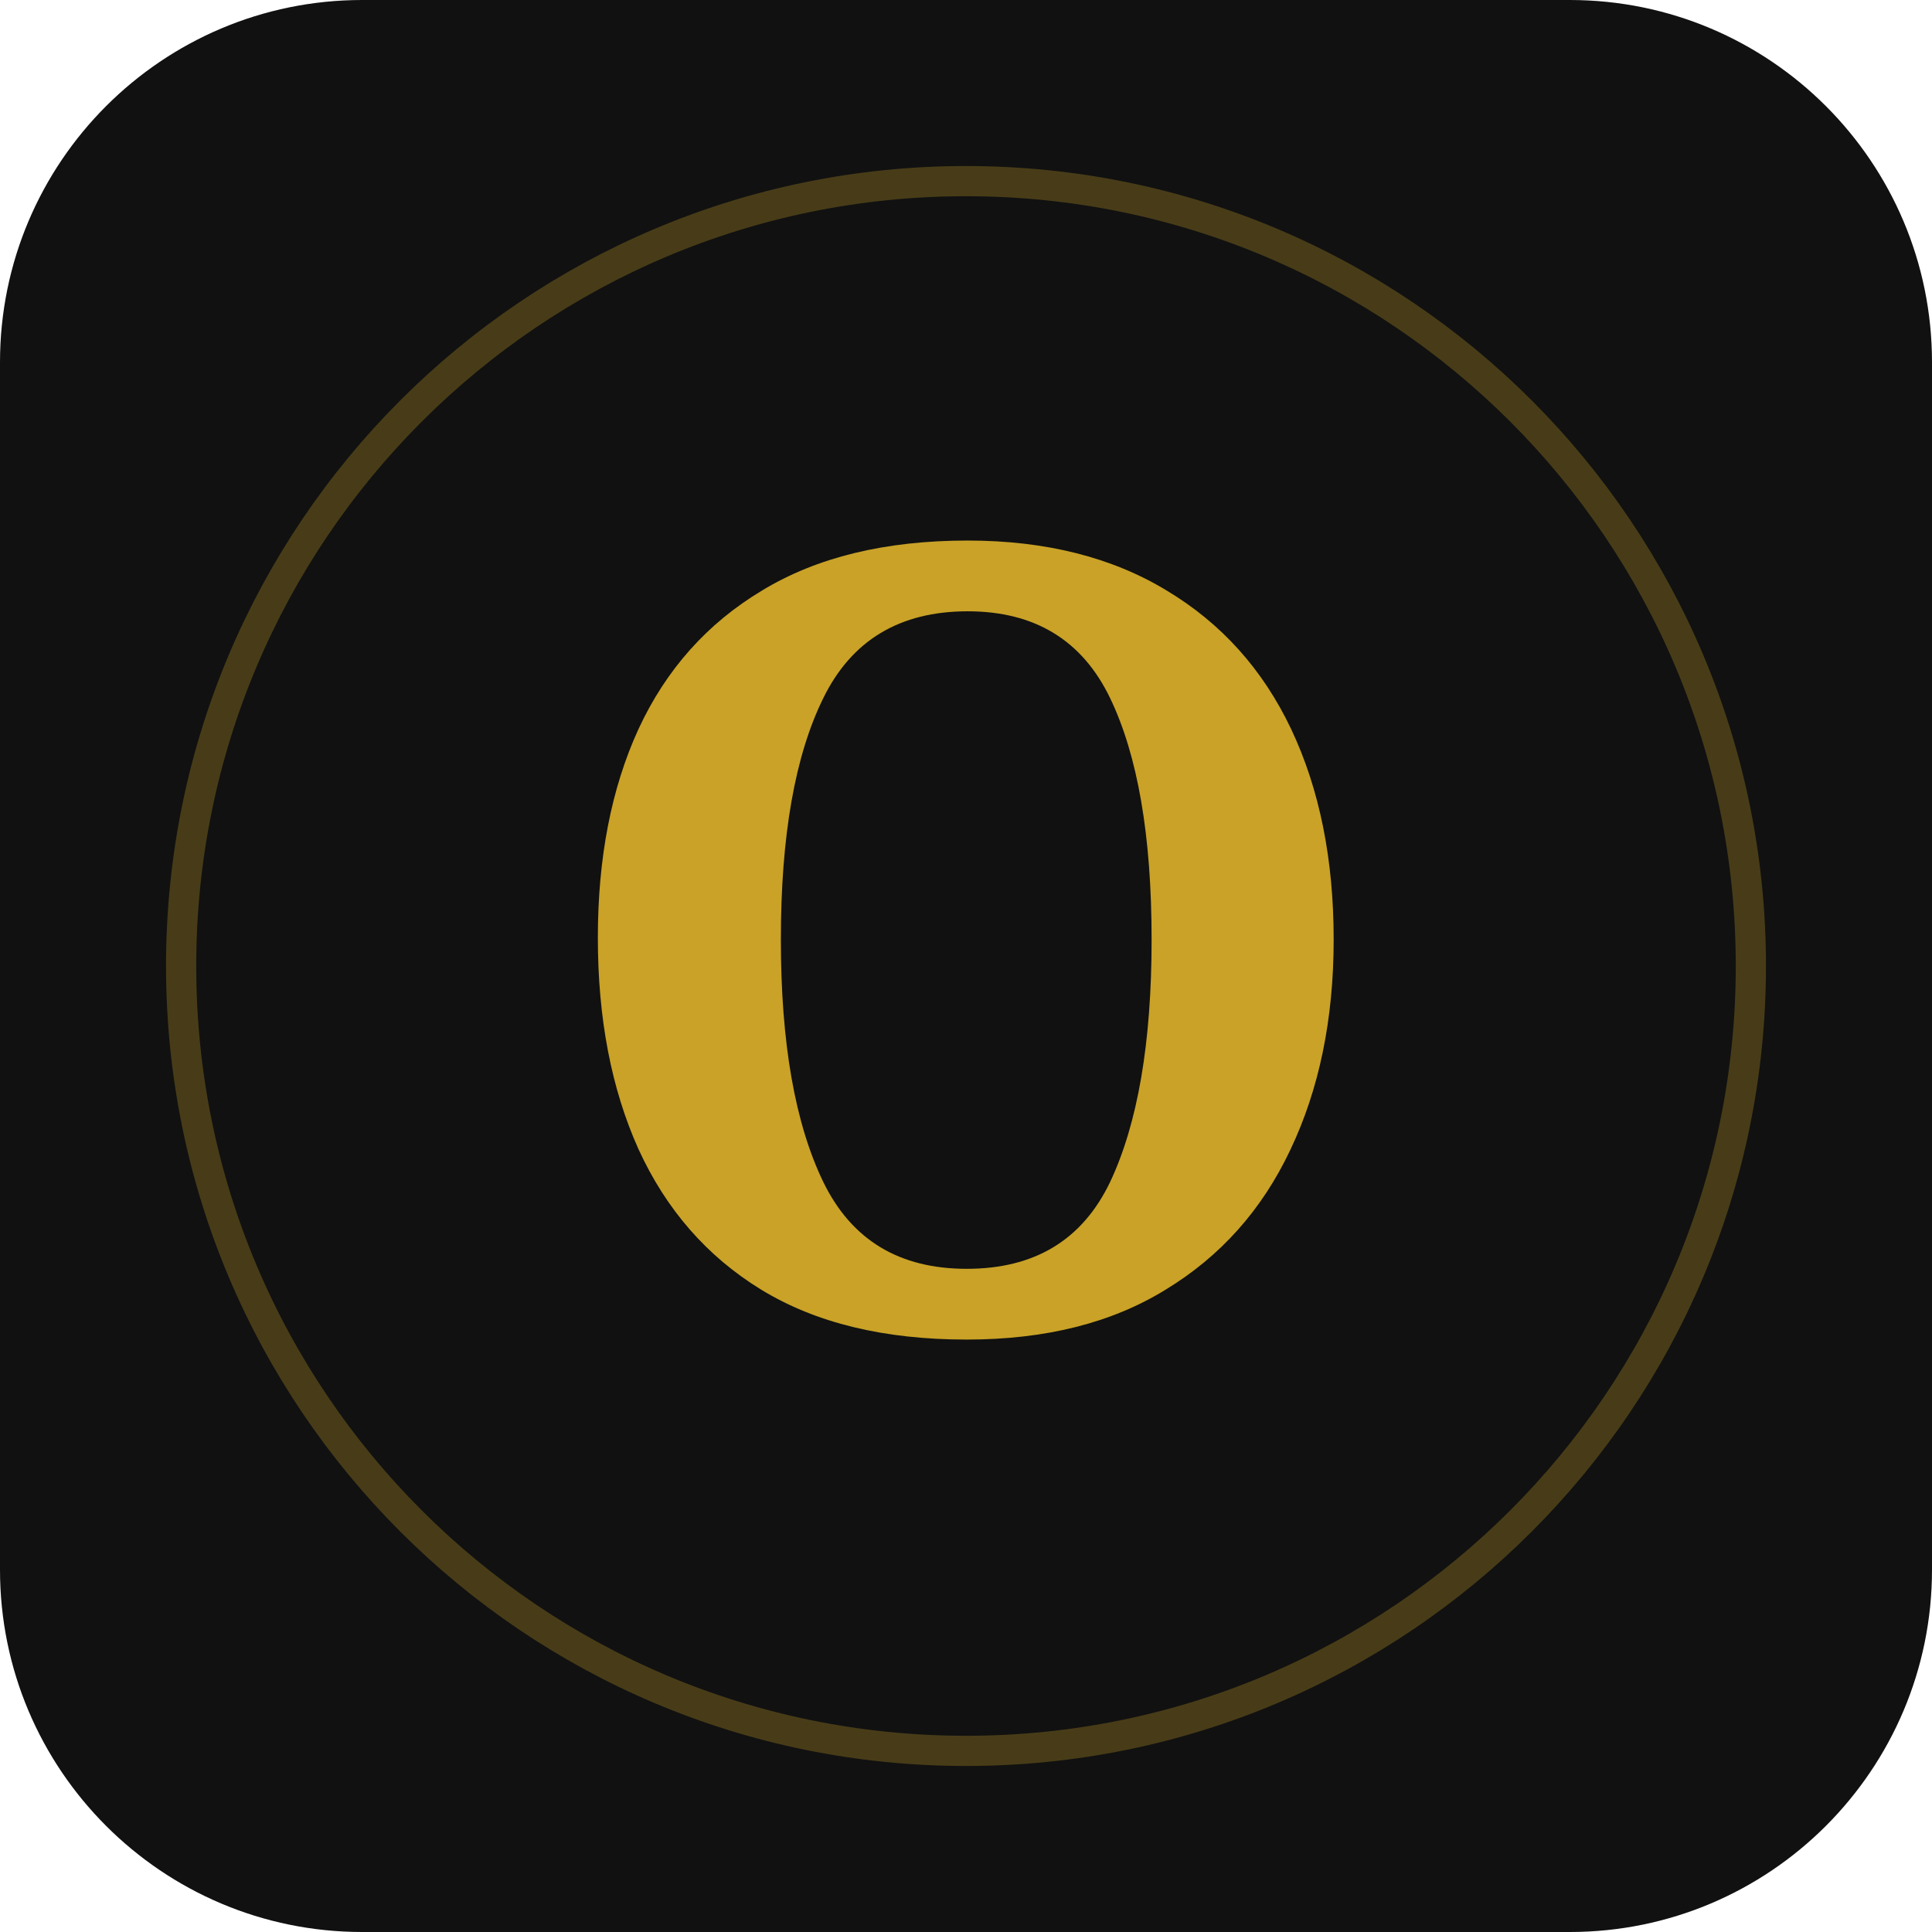
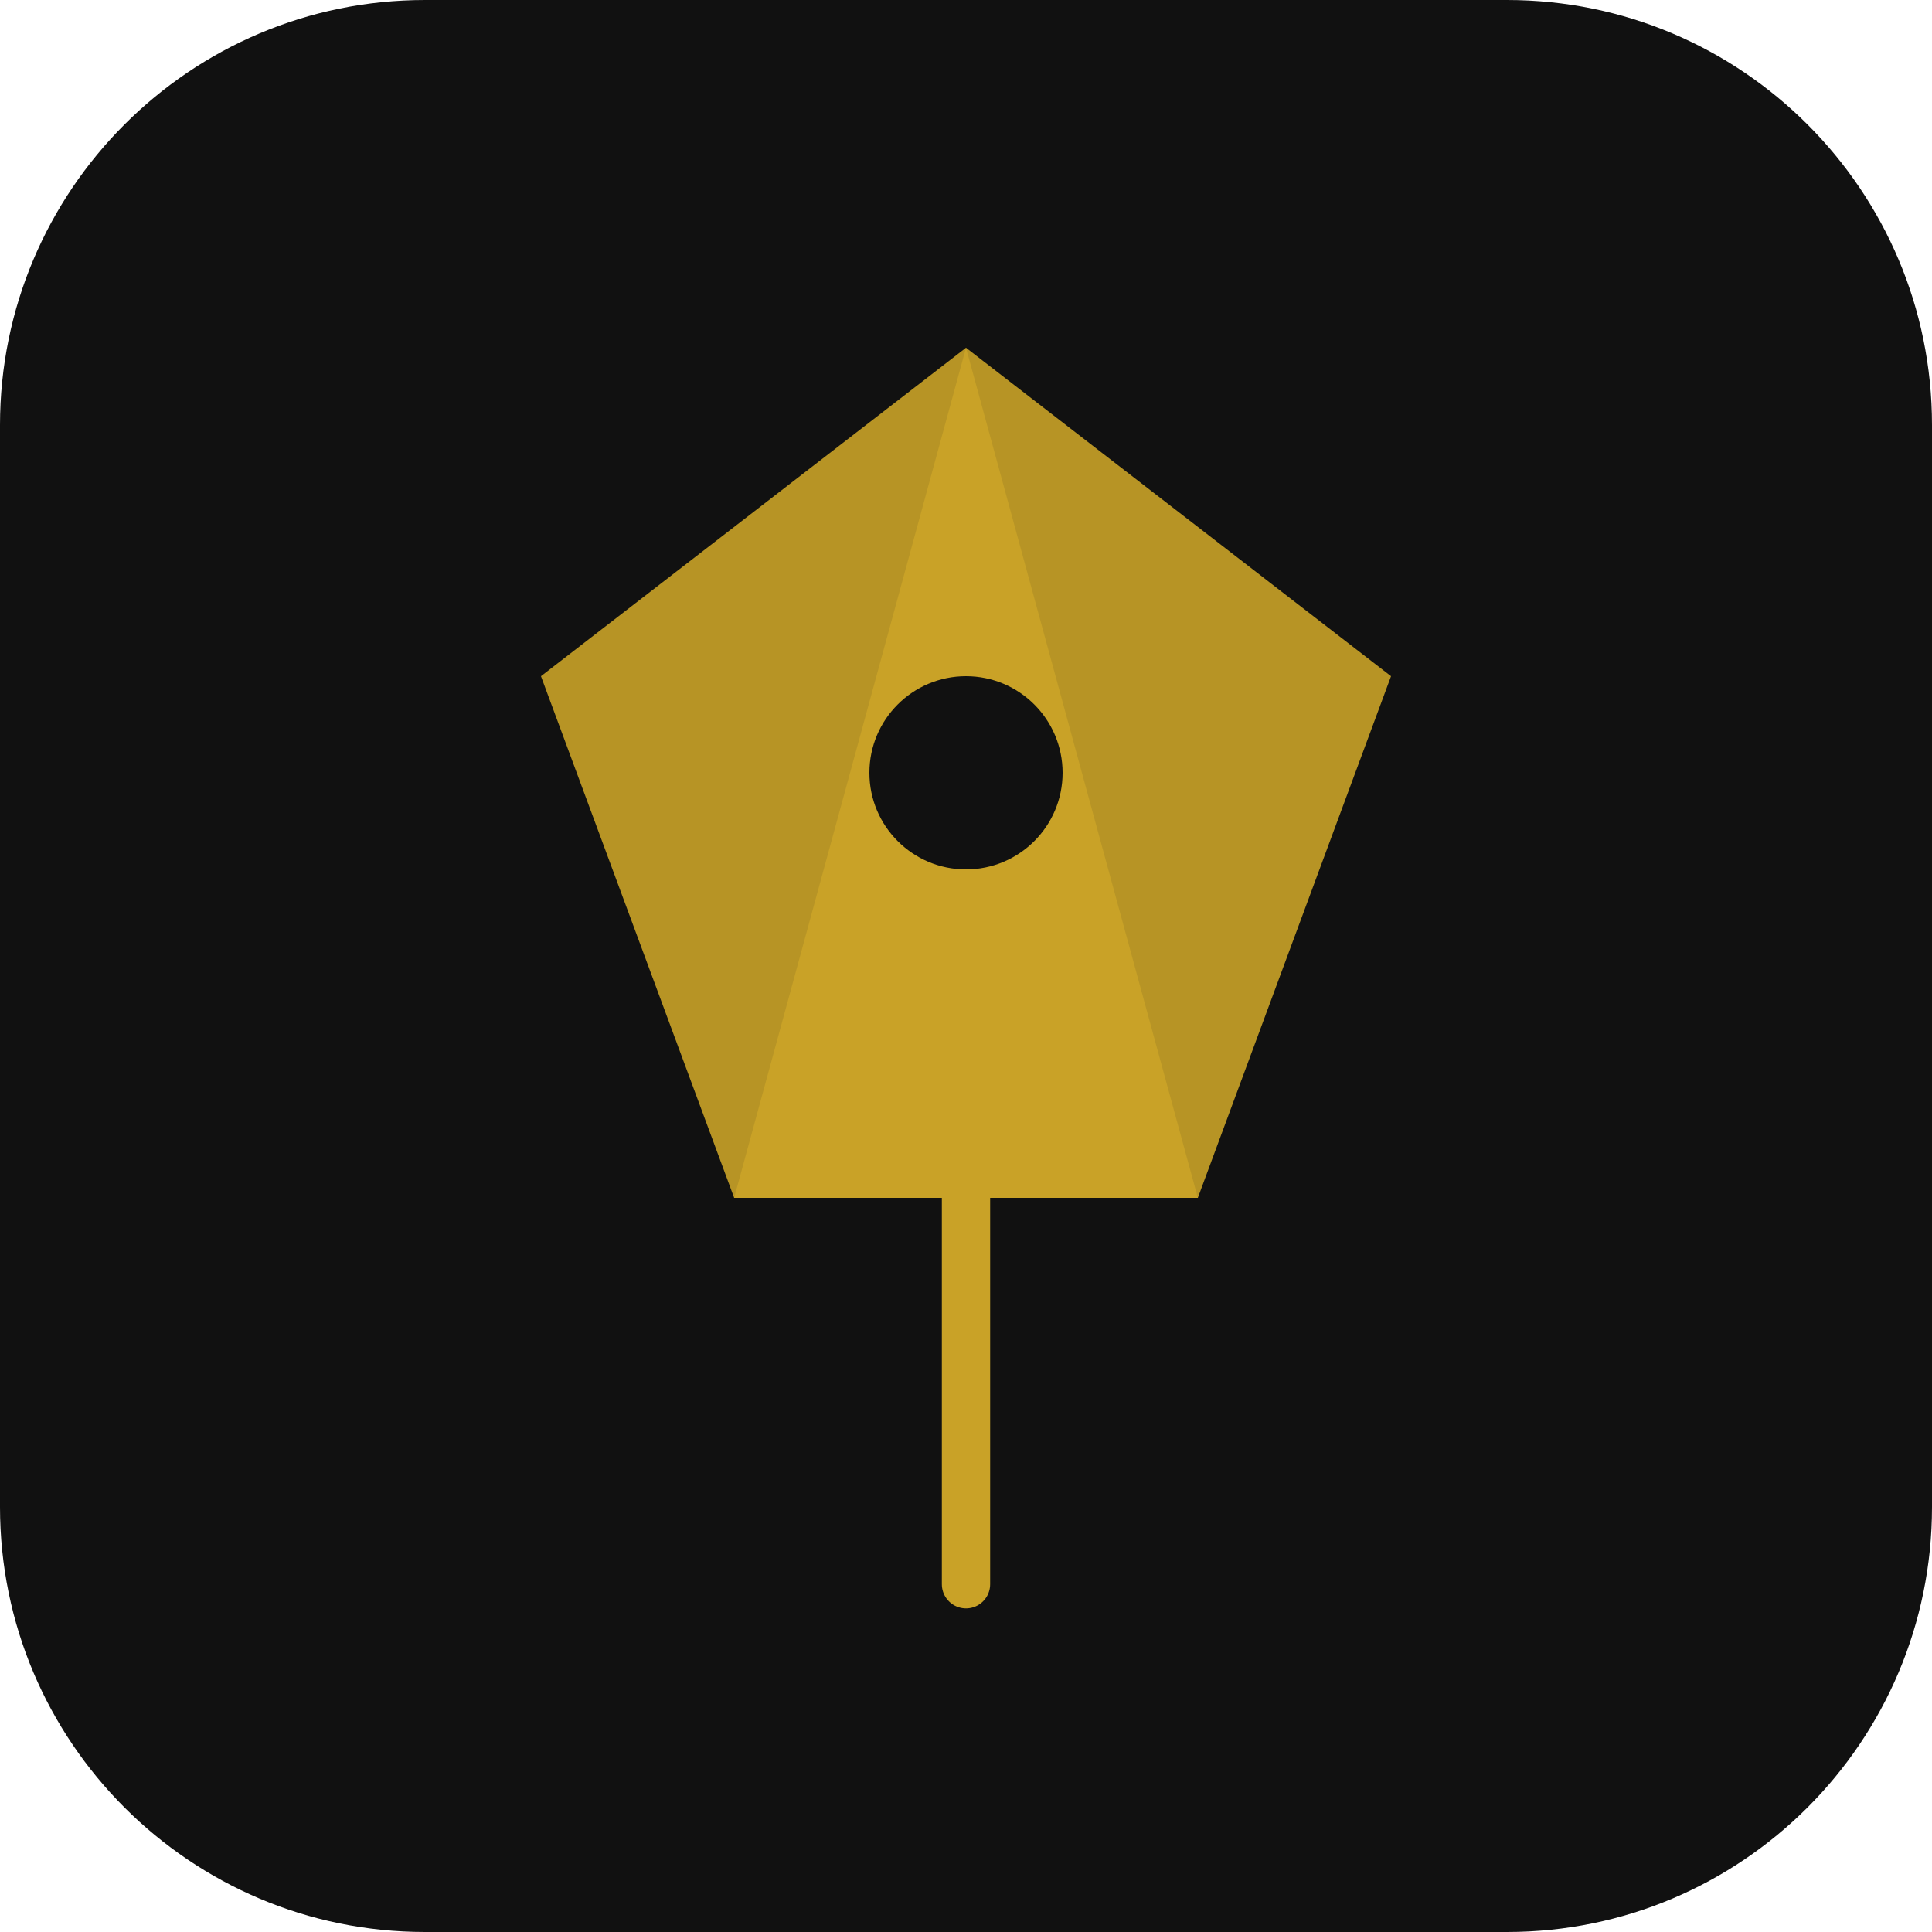
- <svg xmlns="http://www.w3.org/2000/svg" viewBox="0 0 32 32" width="32" height="32">
-   <rect width="32" height="32" fill="#111111" rx="6" />
-   <text x="16" y="22" font-family="Georgia, serif" font-size="18" font-weight="600" fill="#C9A227" text-anchor="middle">O</text>
-   <circle cx="16" cy="16" r="13" fill="none" stroke="#C9A227" stroke-width="0.5" opacity="0.3" />
+ <svg xmlns="http://www.w3.org/2000/svg" viewBox="0 0 100 100" fill="none">
+   <rect width="100" height="100" rx="22" fill="#111111" />
+   <path d="M50 18L72 35L62 62L38 62L28 35L50 18Z" fill="#C9A227" fill-opacity="0.9" />
+   <path d="M50 18L62 62L38 62L50 18Z" fill="#C9A227" />
+   <path d="M50 62L50 82" stroke="#C9A227" stroke-width="2.5" stroke-linecap="round" />
+   <circle cx="50" cy="40" r="5" fill="#111111" />
</svg>
